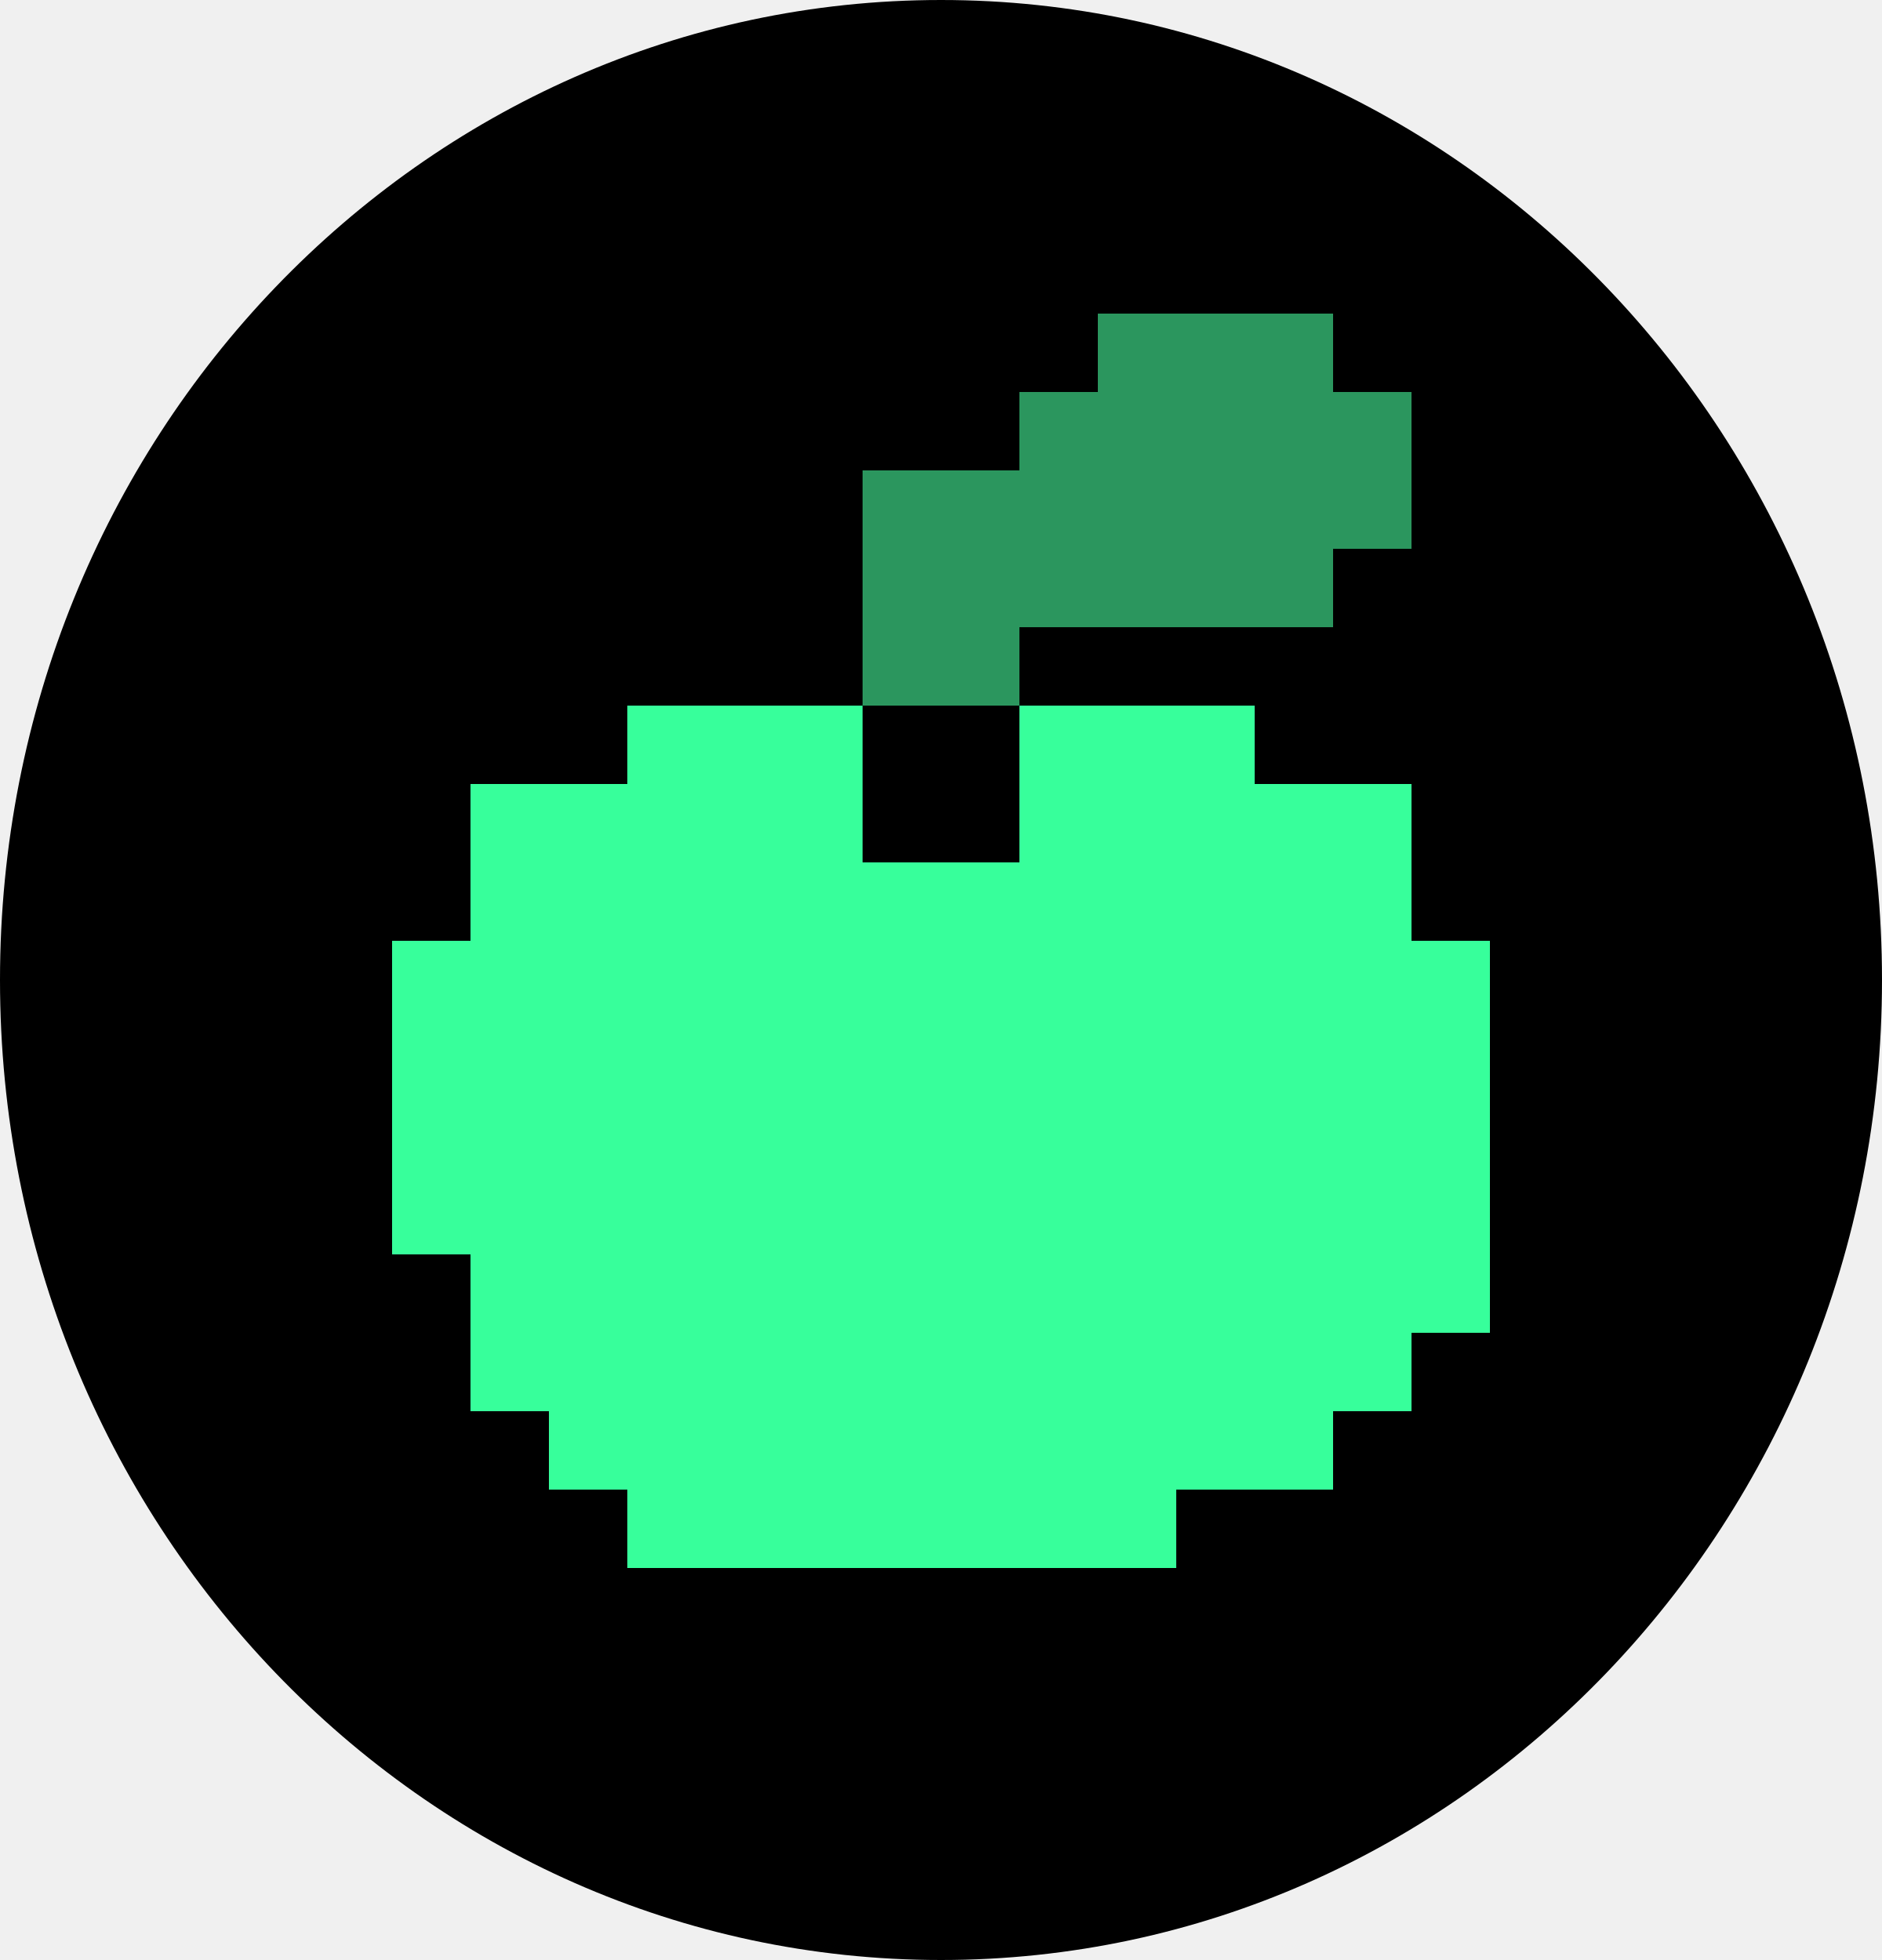
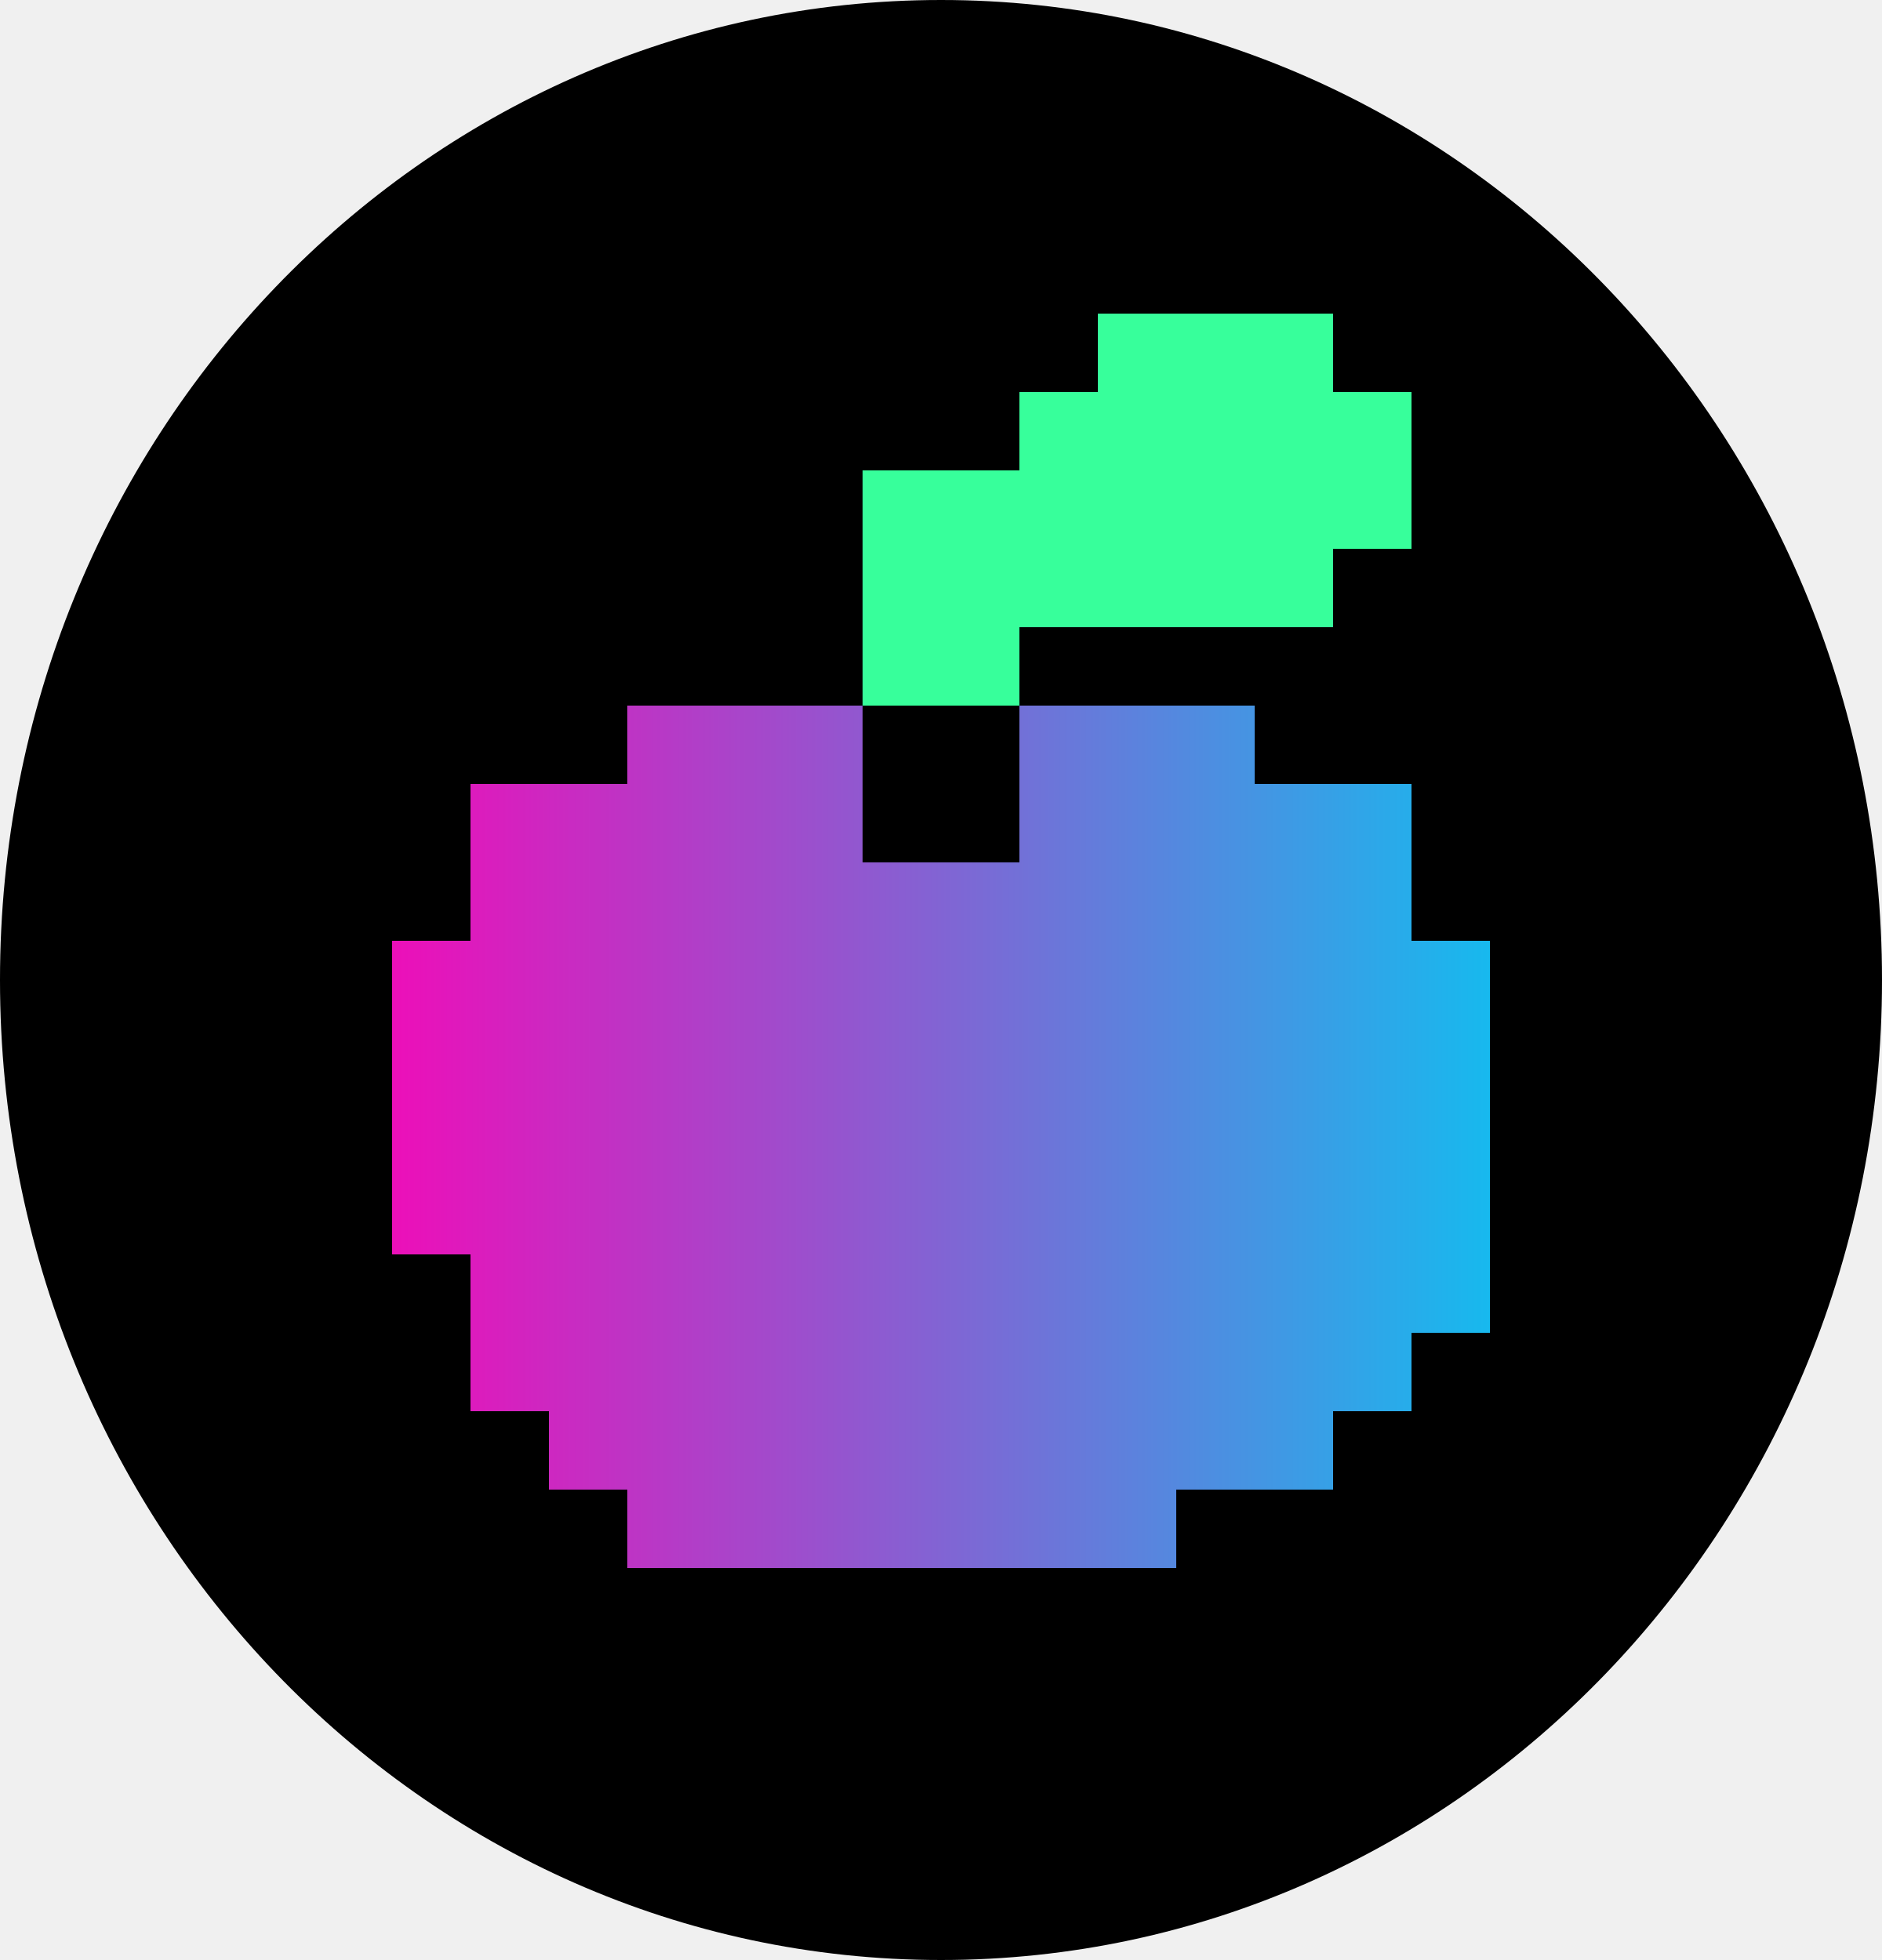
<svg xmlns="http://www.w3.org/2000/svg" width="24" height="25" viewBox="0 0 24 25" fill="none">
-   <g clip-path="url(#clip0_328_3489)">
+   <g clip-path="url(#clip0_353_3387)">
    <ellipse cx="12" cy="12.5" rx="12" ry="12.5" fill="black" />
-     <path d="M11 11H13V9H16V10H18V12H19V17H18V18H17V19H15V20H8V19H7V18H6V16H5V12H6V10H8V9H11V11Z" fill="#37FF9B" />
-     <path d="M17 5H18V7H17V8H13V9H11V6H13V5H14V4H17V5Z" fill="#2B965E" />
+     <path d="M11 11H13V9H16V10H18V12H19V17H18V18H17V19H15V20H8V19H7V18H6V16H5V12H6V10H8V9H11V11Z" fill="url(#paint0_linear_353_3387)" />
+     <path d="M17 5H18V7H17V8H13V9H11V6H13V5H14V4H17V5Z" fill="#37FF9B" />
  </g>
  <defs>
-     <clipPath id="clip0_328_3489">
+     <linearGradient id="paint0_linear_353_3387" x1="5" y1="14.5" x2="19" y2="14.5" gradientUnits="userSpaceOnUse">
+       <stop stop-color="#EC0FB9" />
+       <stop offset="1" stop-color="#17B9EE" />
+     </linearGradient>
+     <clipPath id="clip0_353_3387">
      <rect width="24" height="25" fill="white" />
    </clipPath>
  </defs>
</svg>
